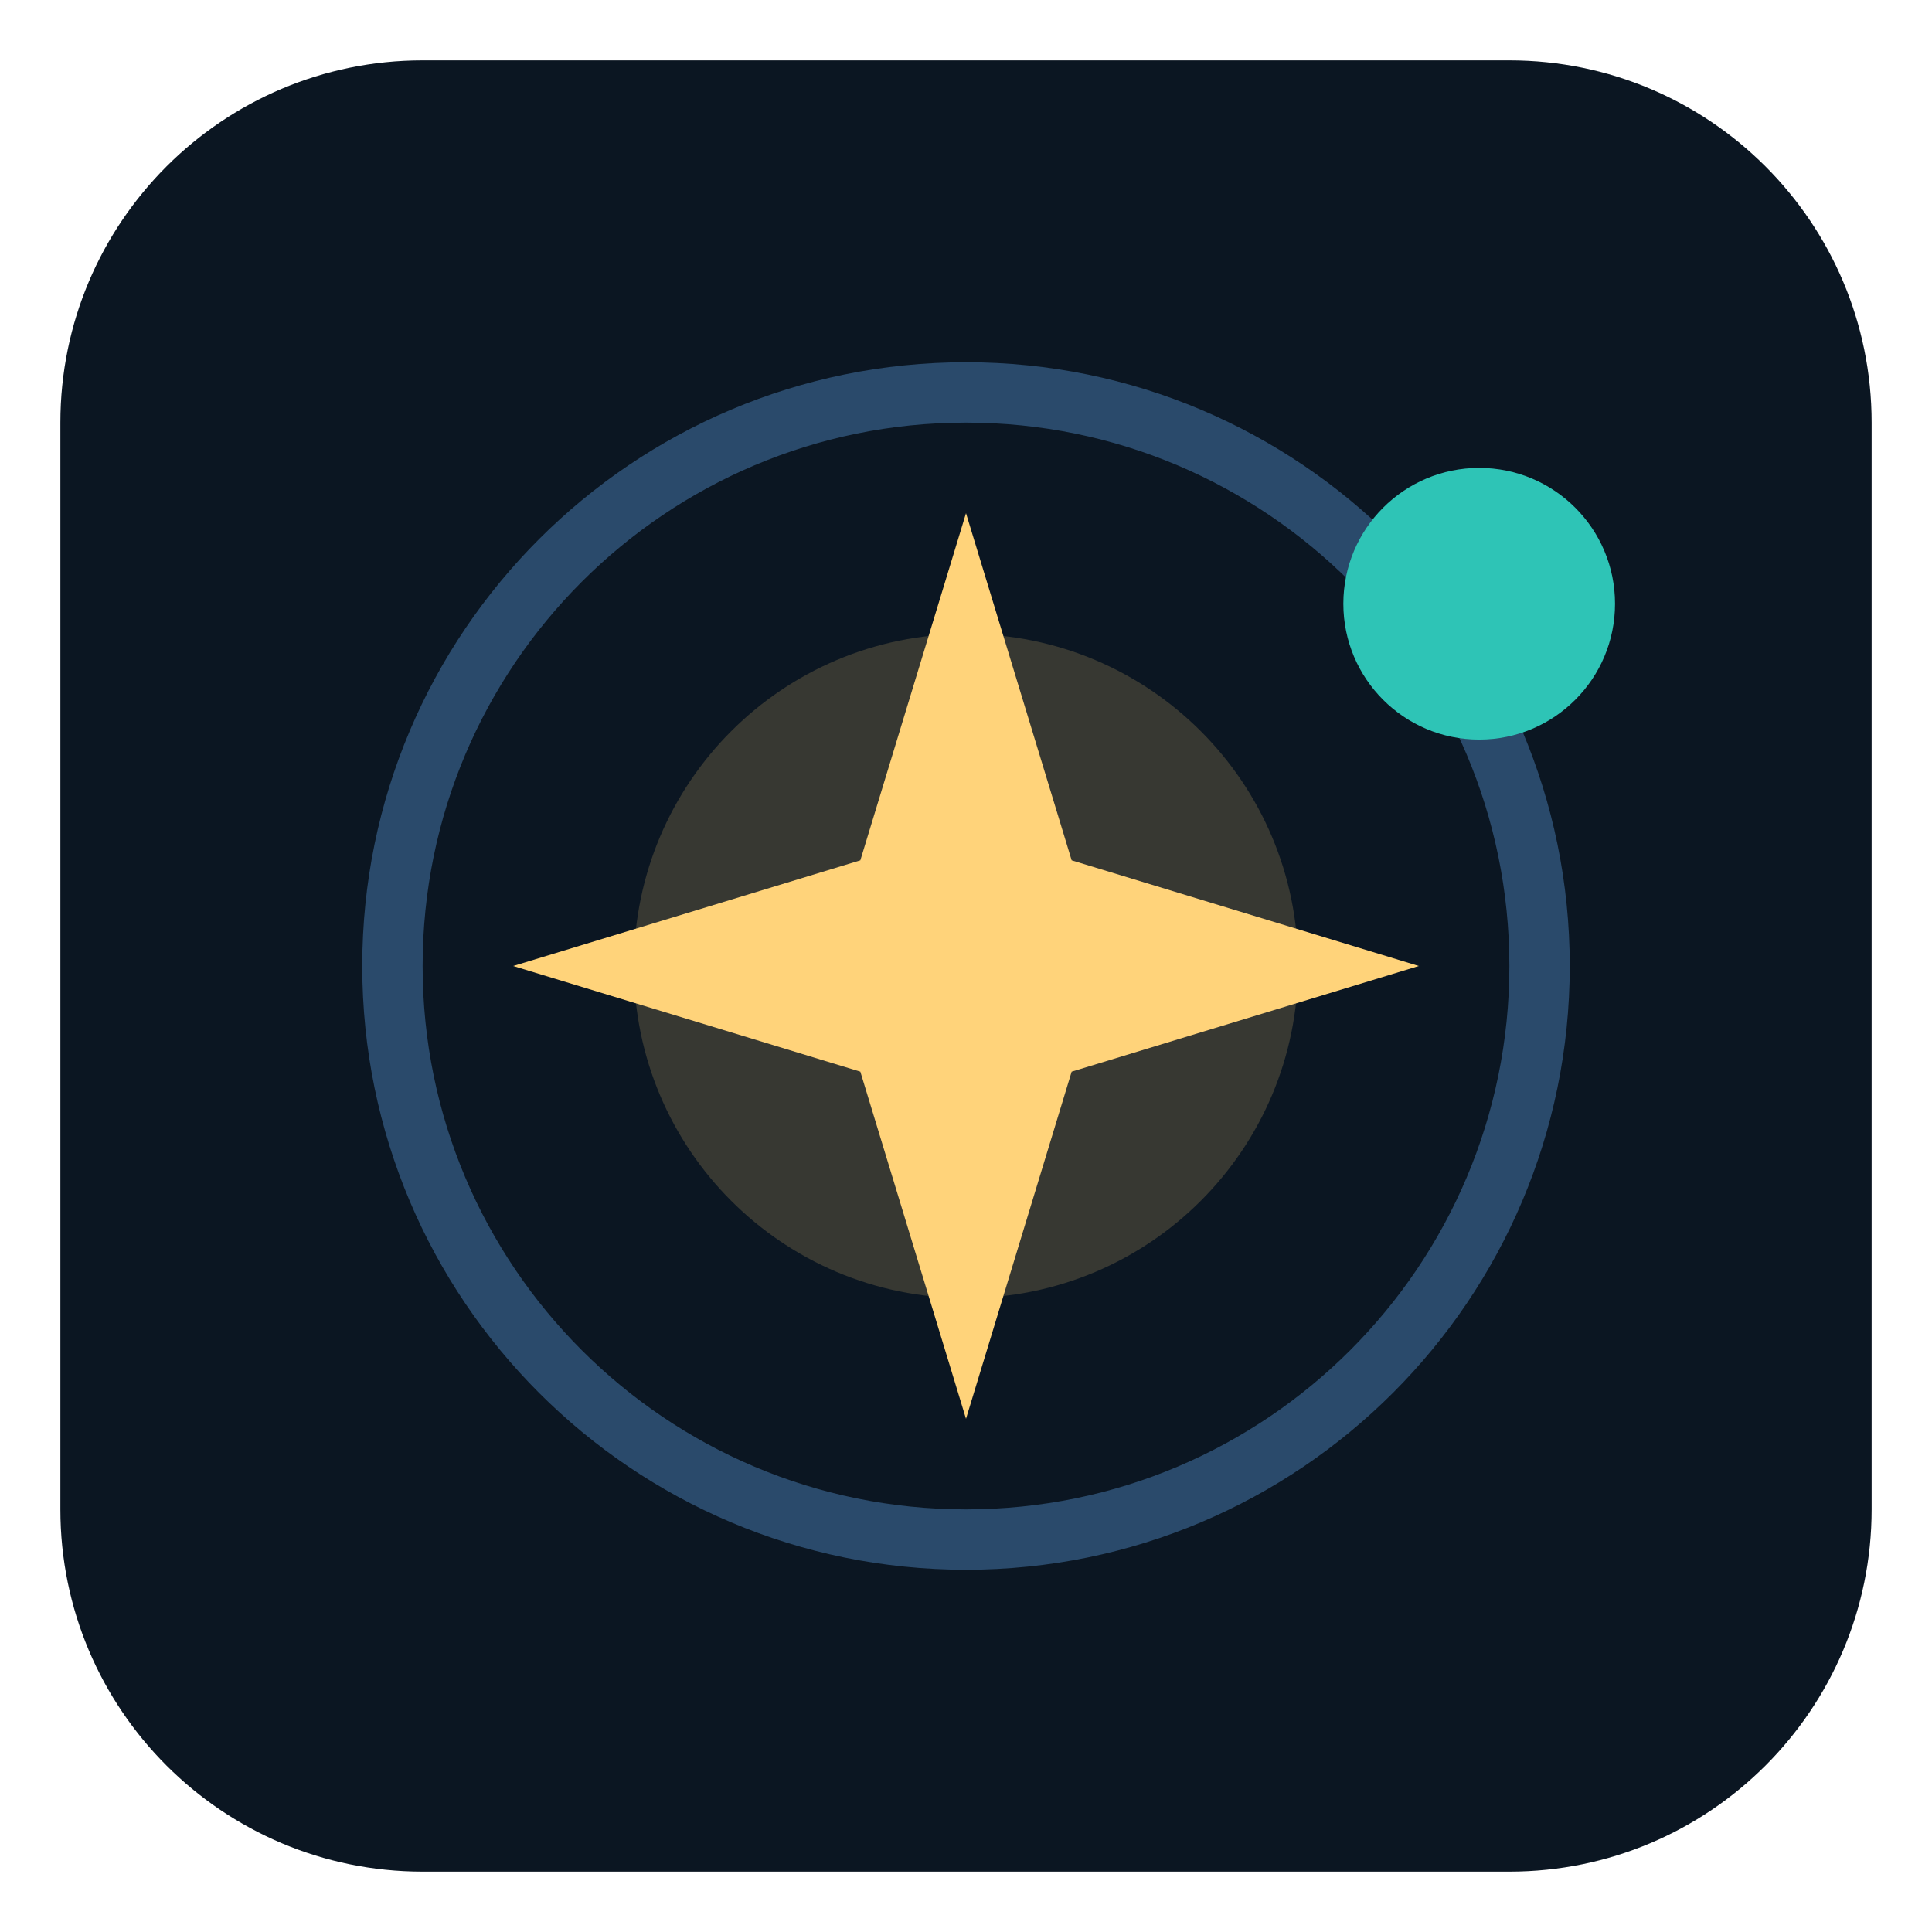
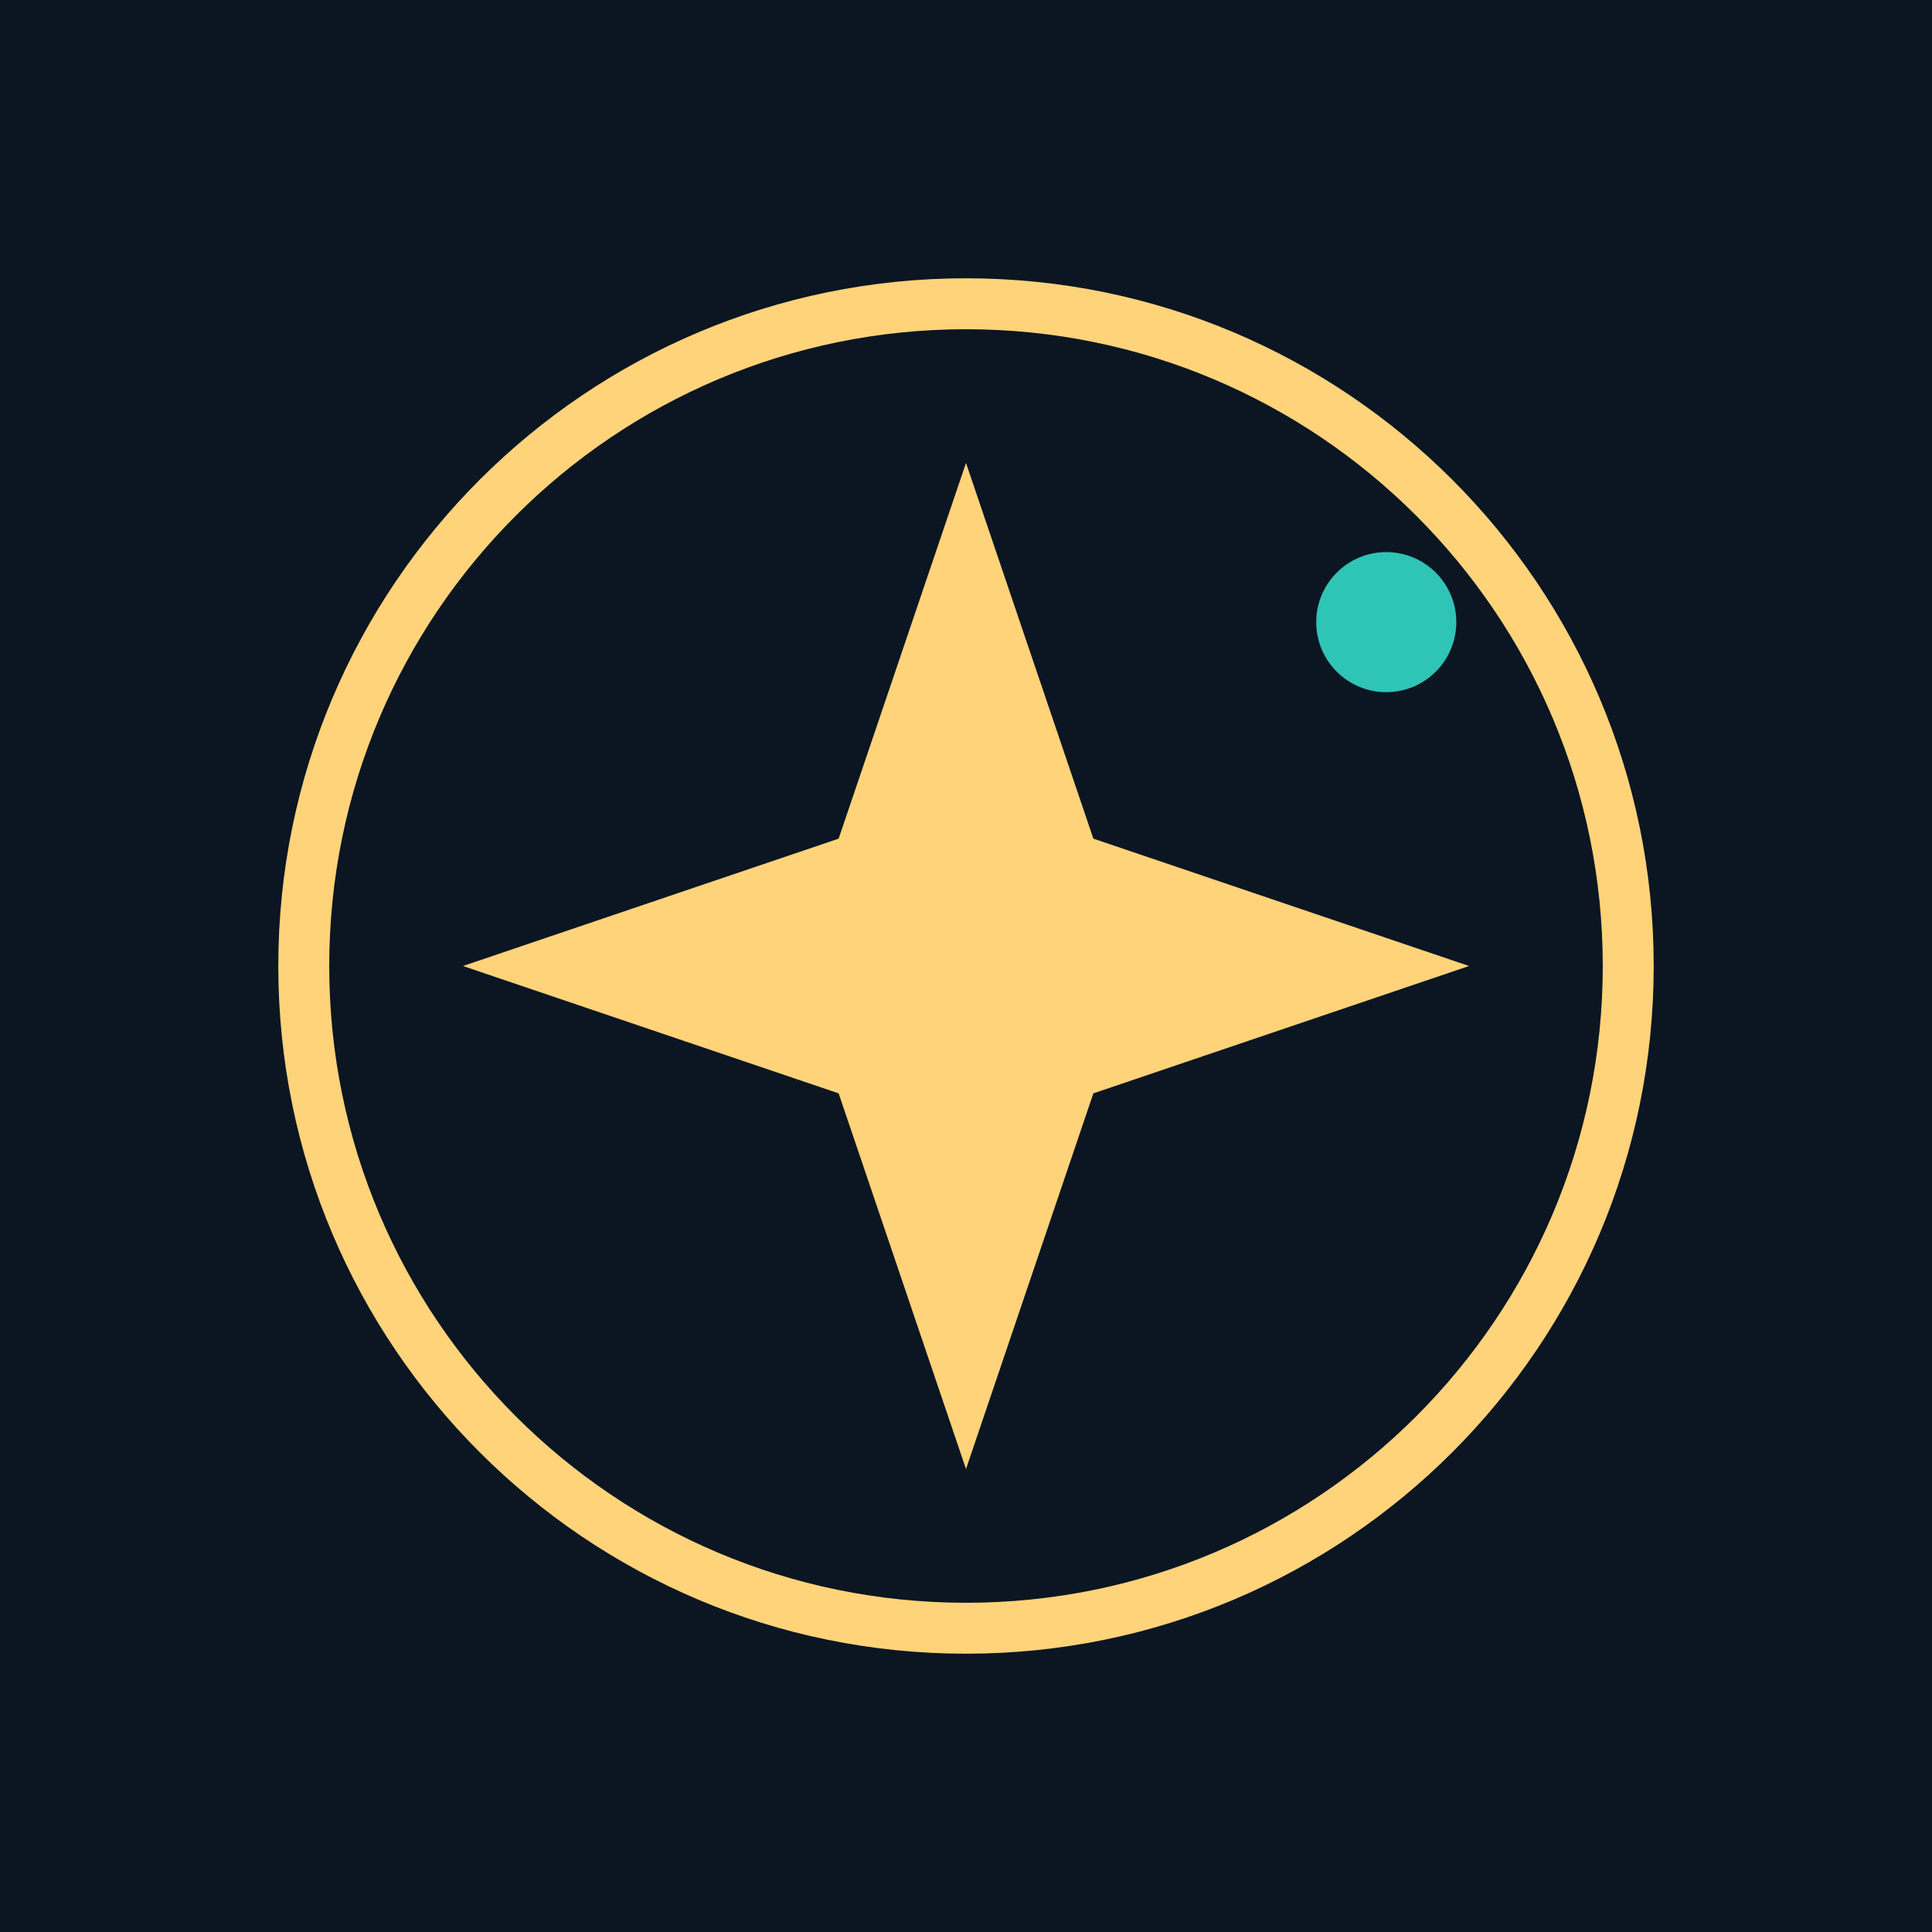
- <svg xmlns="http://www.w3.org/2000/svg" width="128" height="128" viewBox="0 0 128 128">
-   <rect x="4" y="4" width="120" height="120" rx="24" fill="#0B1622" />
-   <circle cx="64" cy="64" r="38" fill="none" stroke="#2A4A6B" stroke-width="4" />
-   <circle cx="64" cy="64" r="22" fill="#FFD37A" fill-opacity="0.18" />
-   <path d="M64 34 L71 57 L94 64 L71 71 L64 94 L57 71 L34 64 L57 57 Z" fill="#FFD37A" />
-   <circle cx="98" cy="40" r="9" fill="#2EC4B6" />
+ <svg xmlns="http://www.w3.org/2000/svg" width="256" height="256" viewBox="0 0 256 256">
+   <rect width="256" height="256" fill="#0B1622" />
+   <g transform="translate(20 20) scale(0.84375)">
+     <path d="M128 20A108 108 0 1 1 128 236A108 108 0 1 1 128 20ZM128 28A100 100 0 1 0 128 228A100 100 0 1 0 128 28Z" fill="#FFD37A" fill-rule="evenodd" />
+     <path d="M128 49L148 108L207 128L148 148L128 207L108 148L49 128L108 108Z" fill="#FFD37A" />
+     <path d="M194 63A11 11 0 1 1 194 85A11 11 0 1 1 194 63Z" fill="#2EC4B6" />
+   </g>
</svg>
